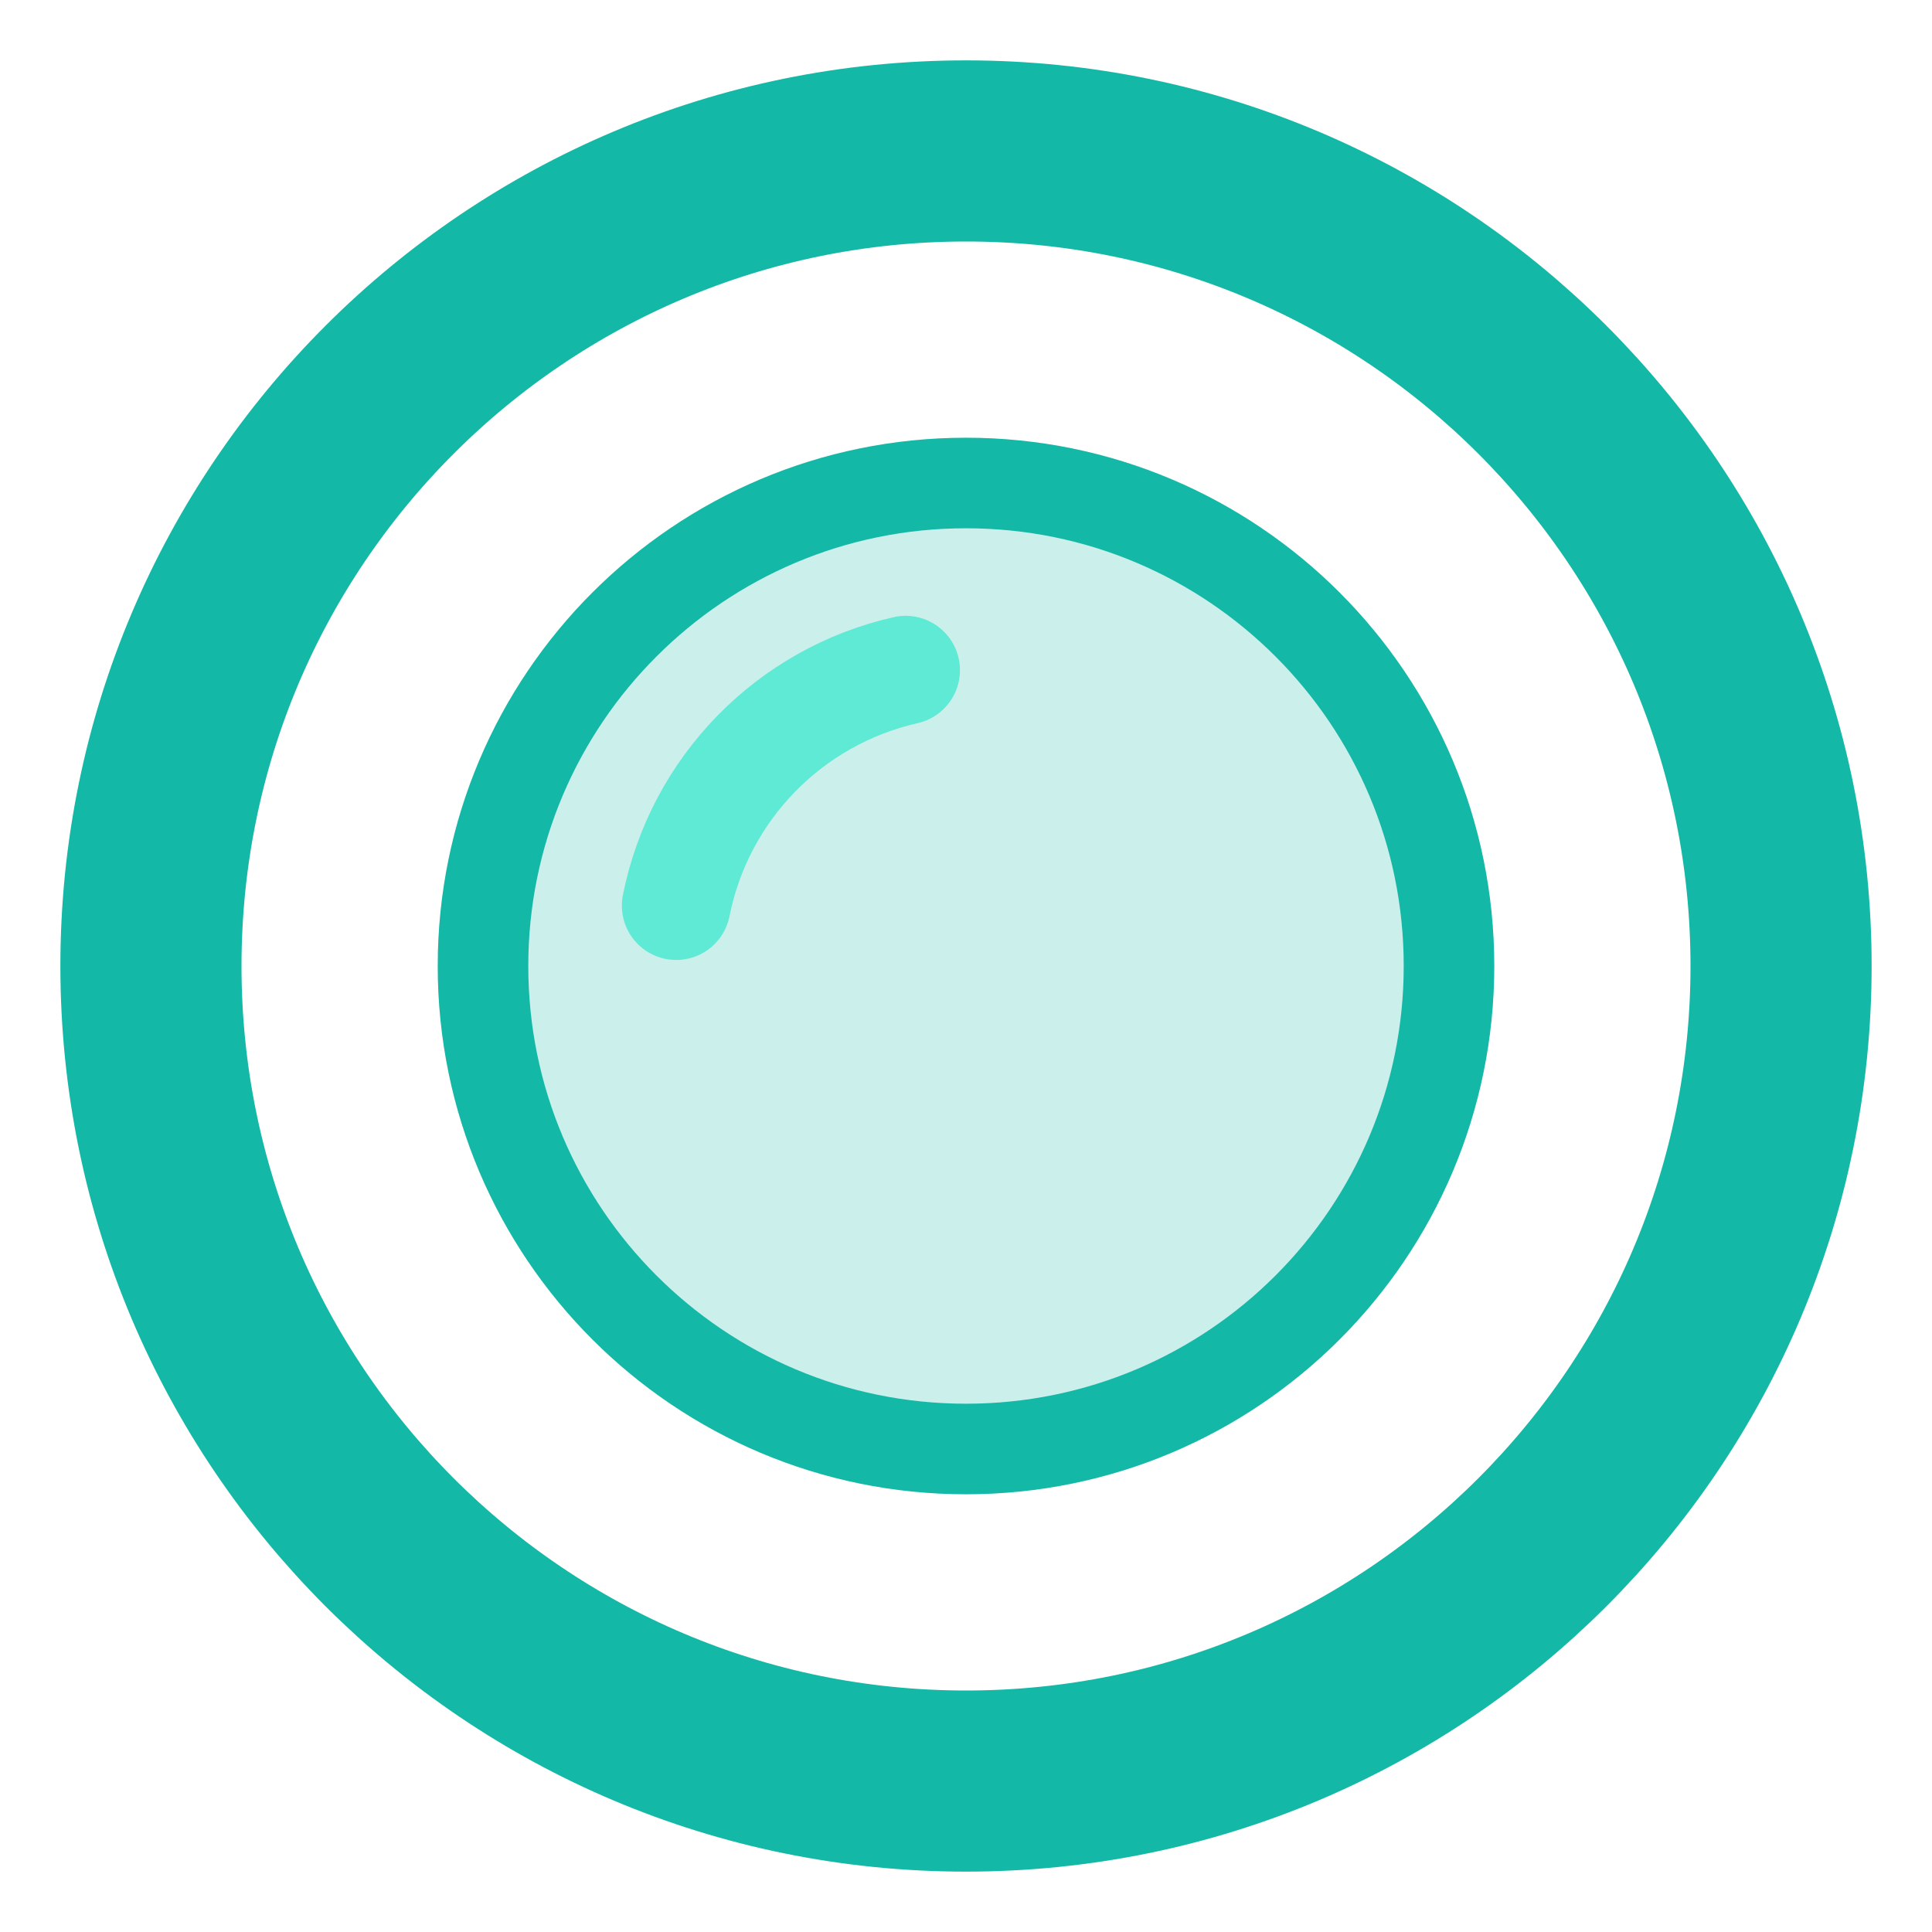
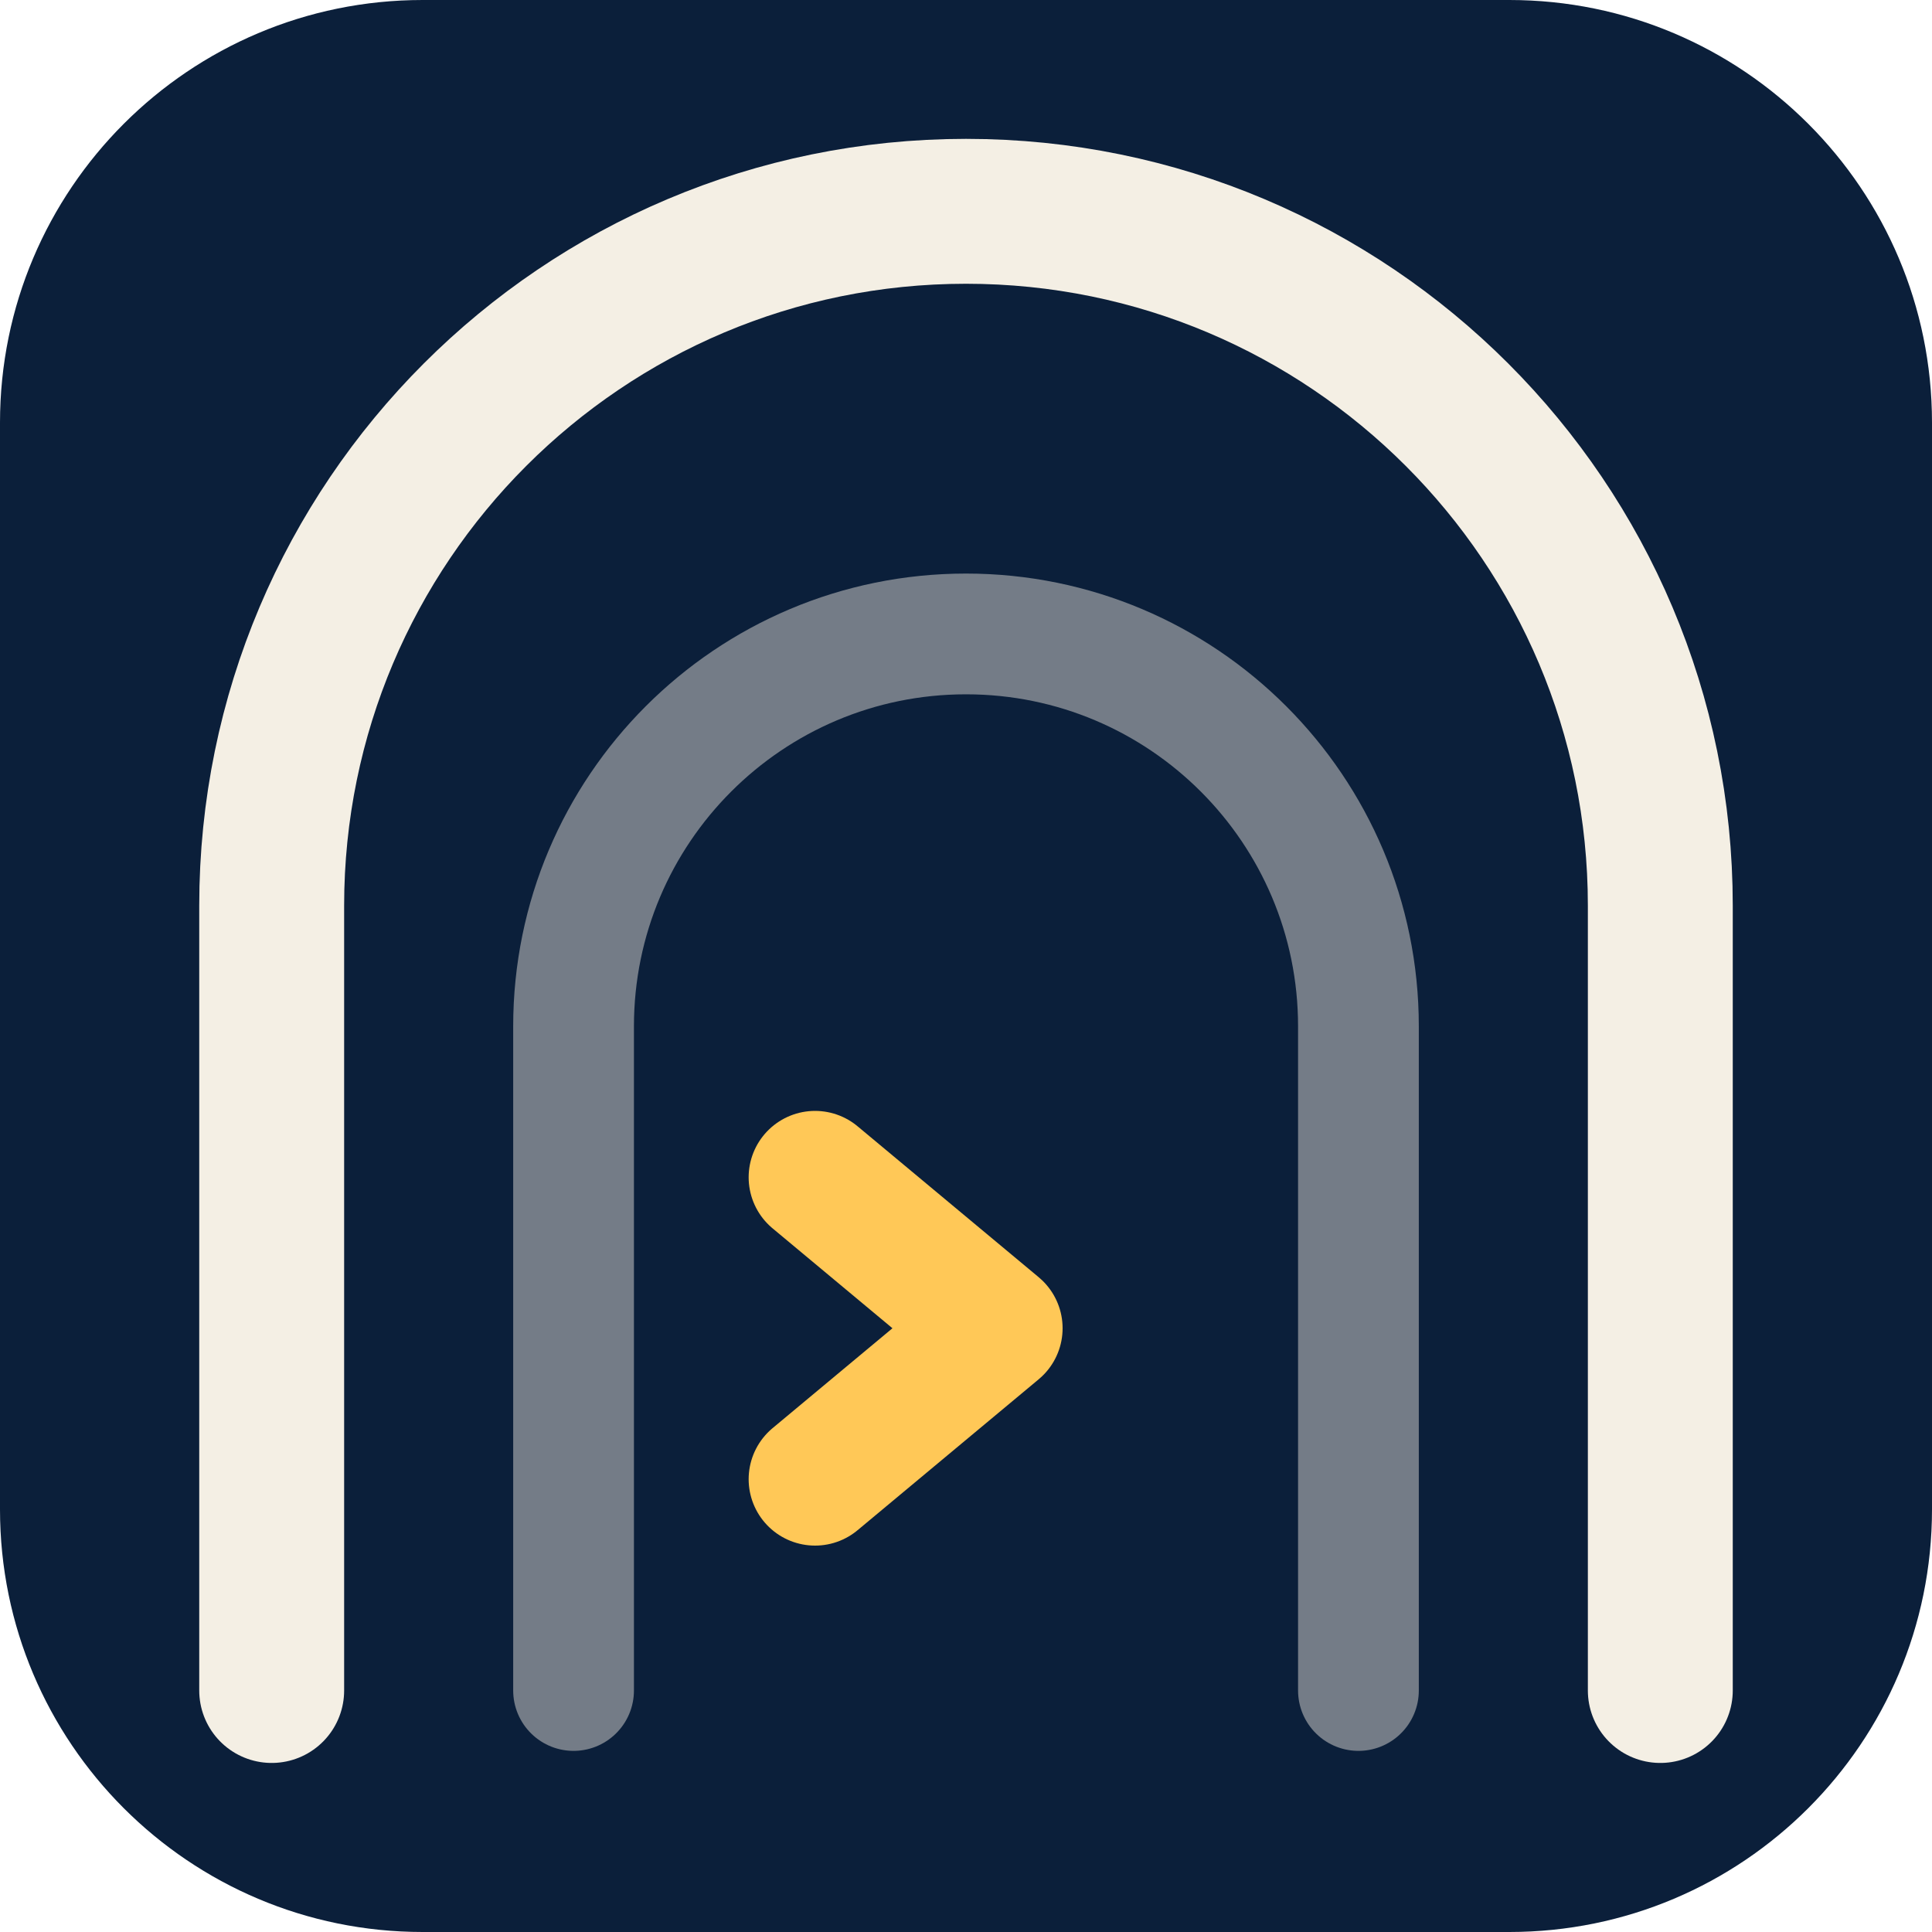
<svg xmlns="http://www.w3.org/2000/svg" viewBox="0 0 32 32" width="32" height="32" fill="none">
-   <circle cx="16" cy="16" r="13.5" stroke="#14b8a6" stroke-width="3" />
-   <circle cx="16" cy="16" r="8" fill="#14b8a6" fill-opacity=".22" stroke="#14b8a6" stroke-width="1.5" />
-   <path d="M11.2 15a5 5 0 0 1 3.8-3.9" stroke="#5eead4" stroke-width="1.8" stroke-linecap="round" />
-   <circle cx="16" cy="2.6" r="1" fill="#14b8a6" />
-   <circle cx="16" cy="29.4" r="1" fill="#14b8a6" />
-   <circle cx="2.6" cy="16" r="1" fill="#14b8a6" />
-   <circle cx="29.4" cy="16" r="1" fill="#14b8a6" />
+   <rect width="32" height="32" rx="7" fill="#0b1f3a" />
+   <path d="M4.5 28V15a11.5 11.5 0 0 1 23 0v13" stroke="#f4efe4" stroke-width="2.4" stroke-linecap="round" />
+   <path d="M9.5 28V17a6.5 6.5 0 0 1 13 0v11" stroke="#f4efe4" stroke-opacity=".45" stroke-width="2" stroke-linecap="round" />
+   <path d="M13.5 19.5l3 2.5-3 2.5" stroke="#ffc857" stroke-width="2.2" stroke-linecap="round" stroke-linejoin="round" />
</svg>
